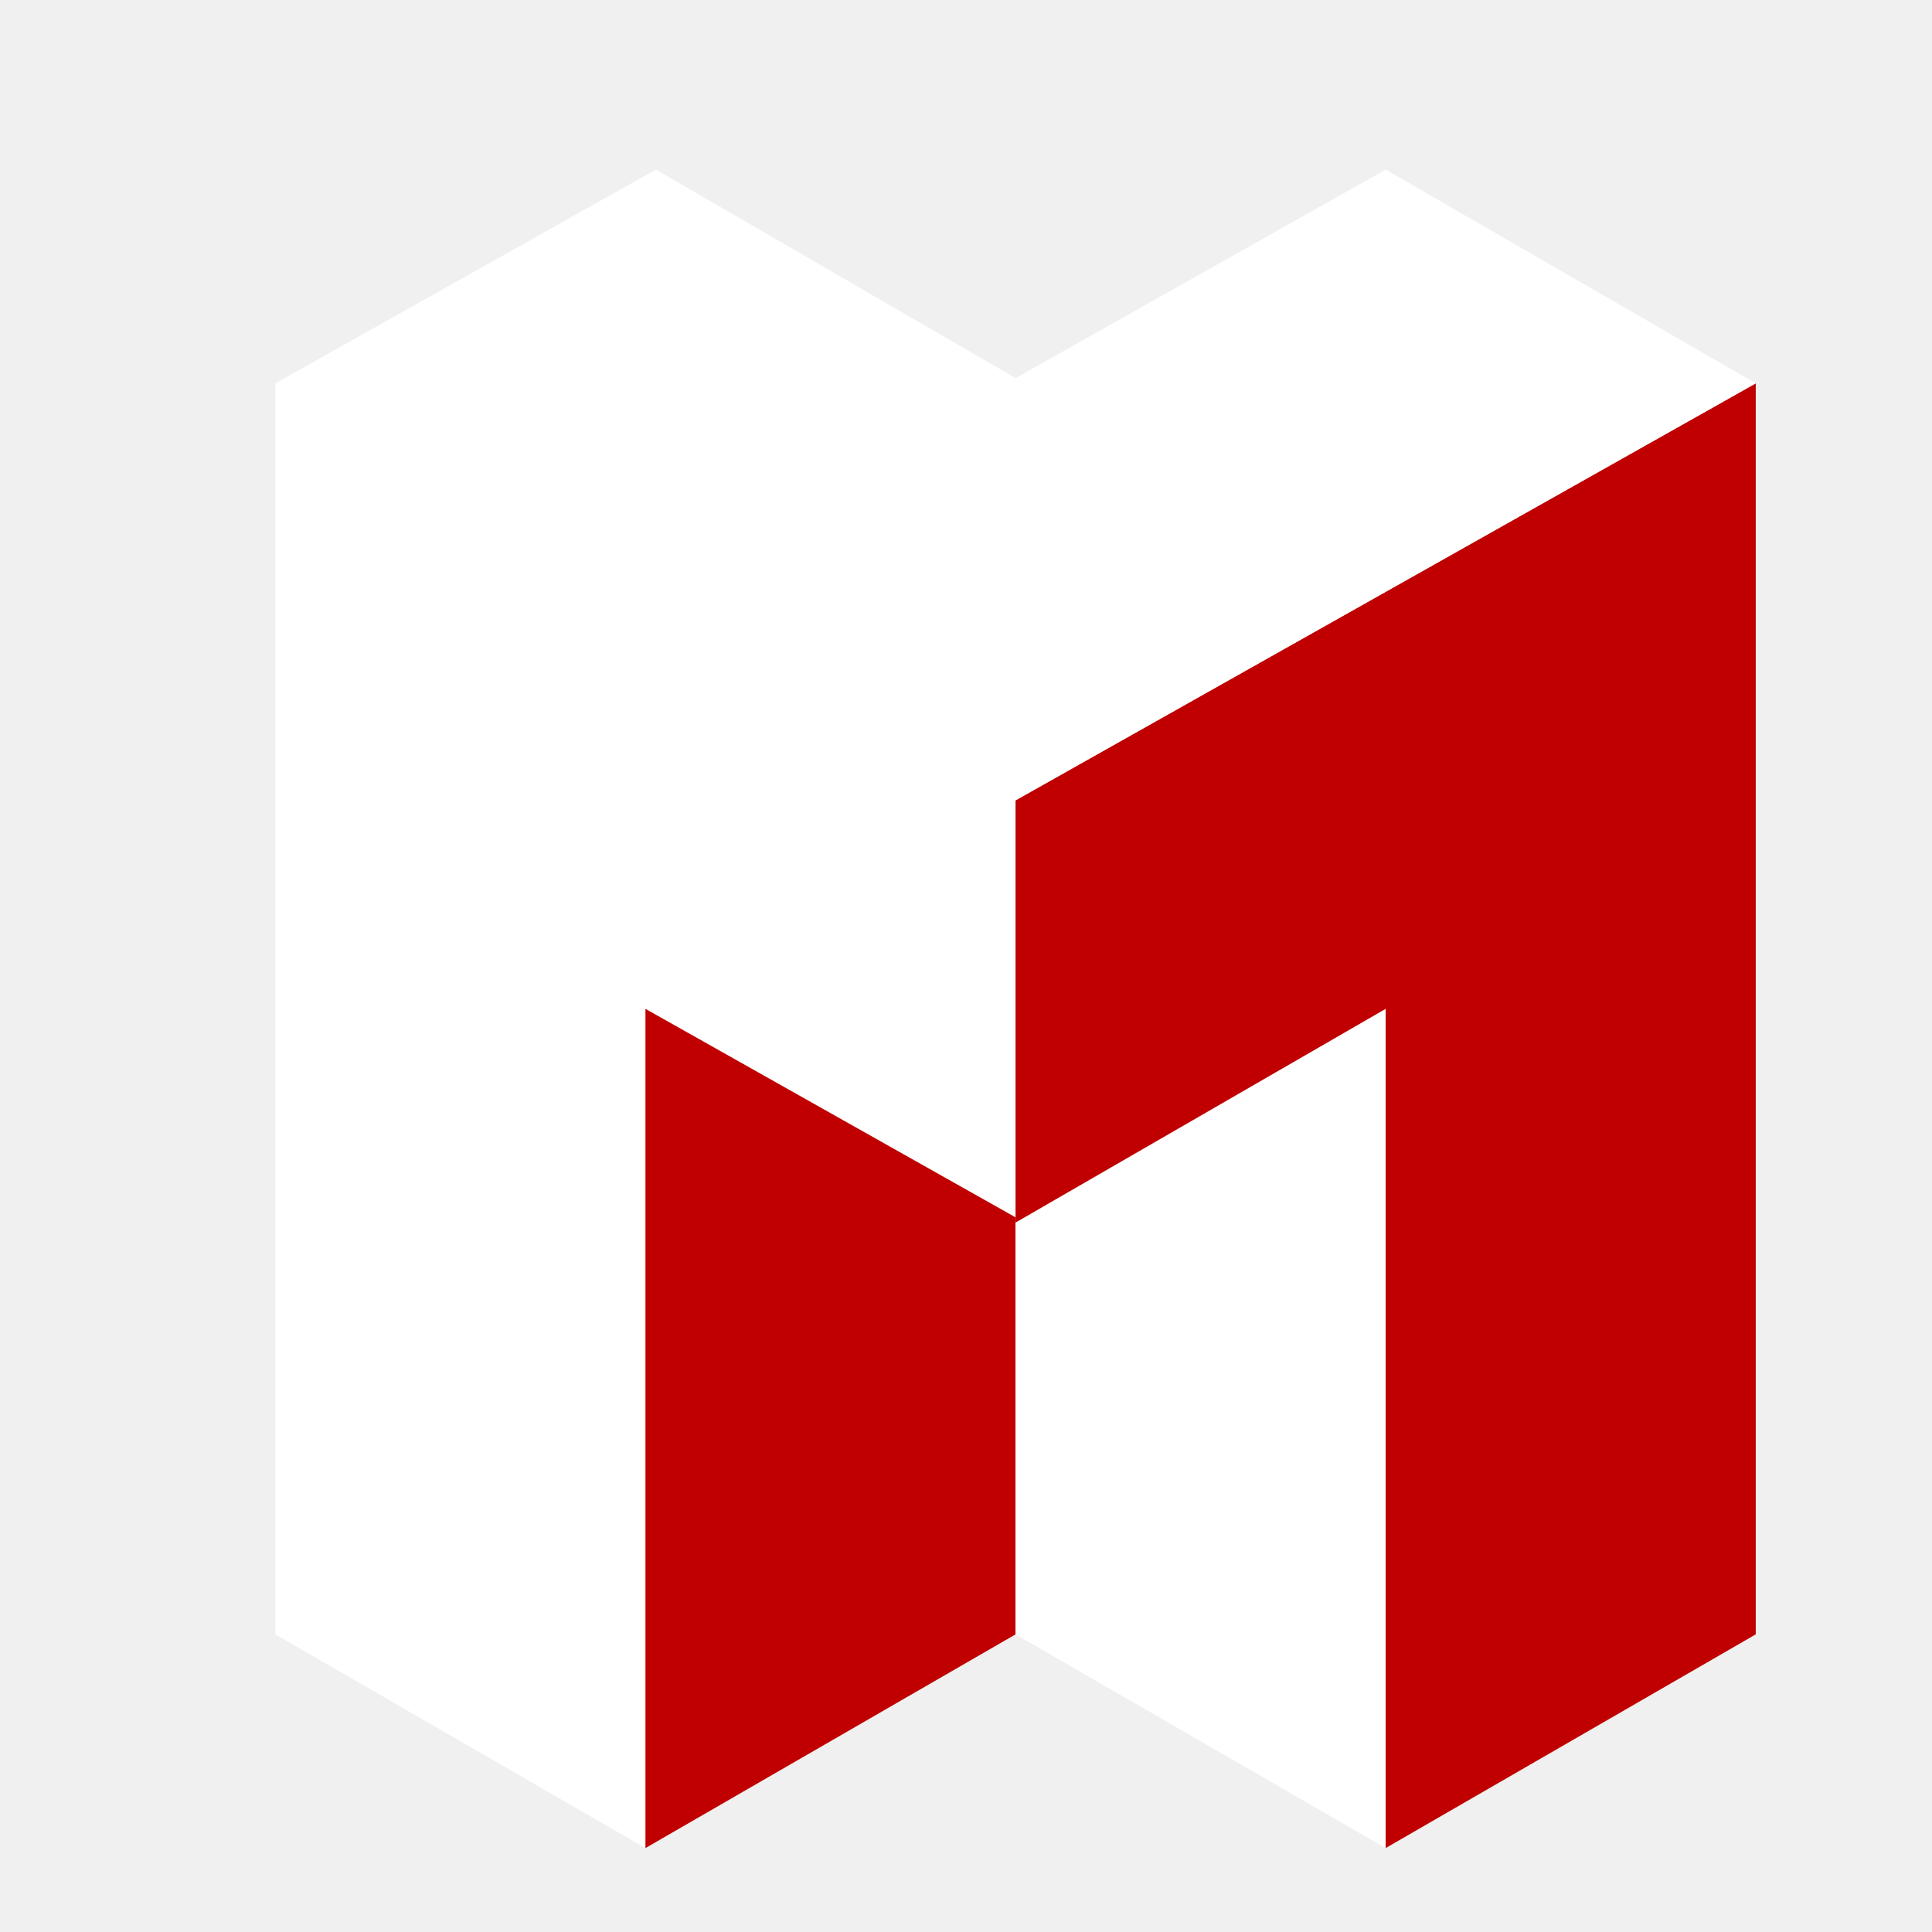
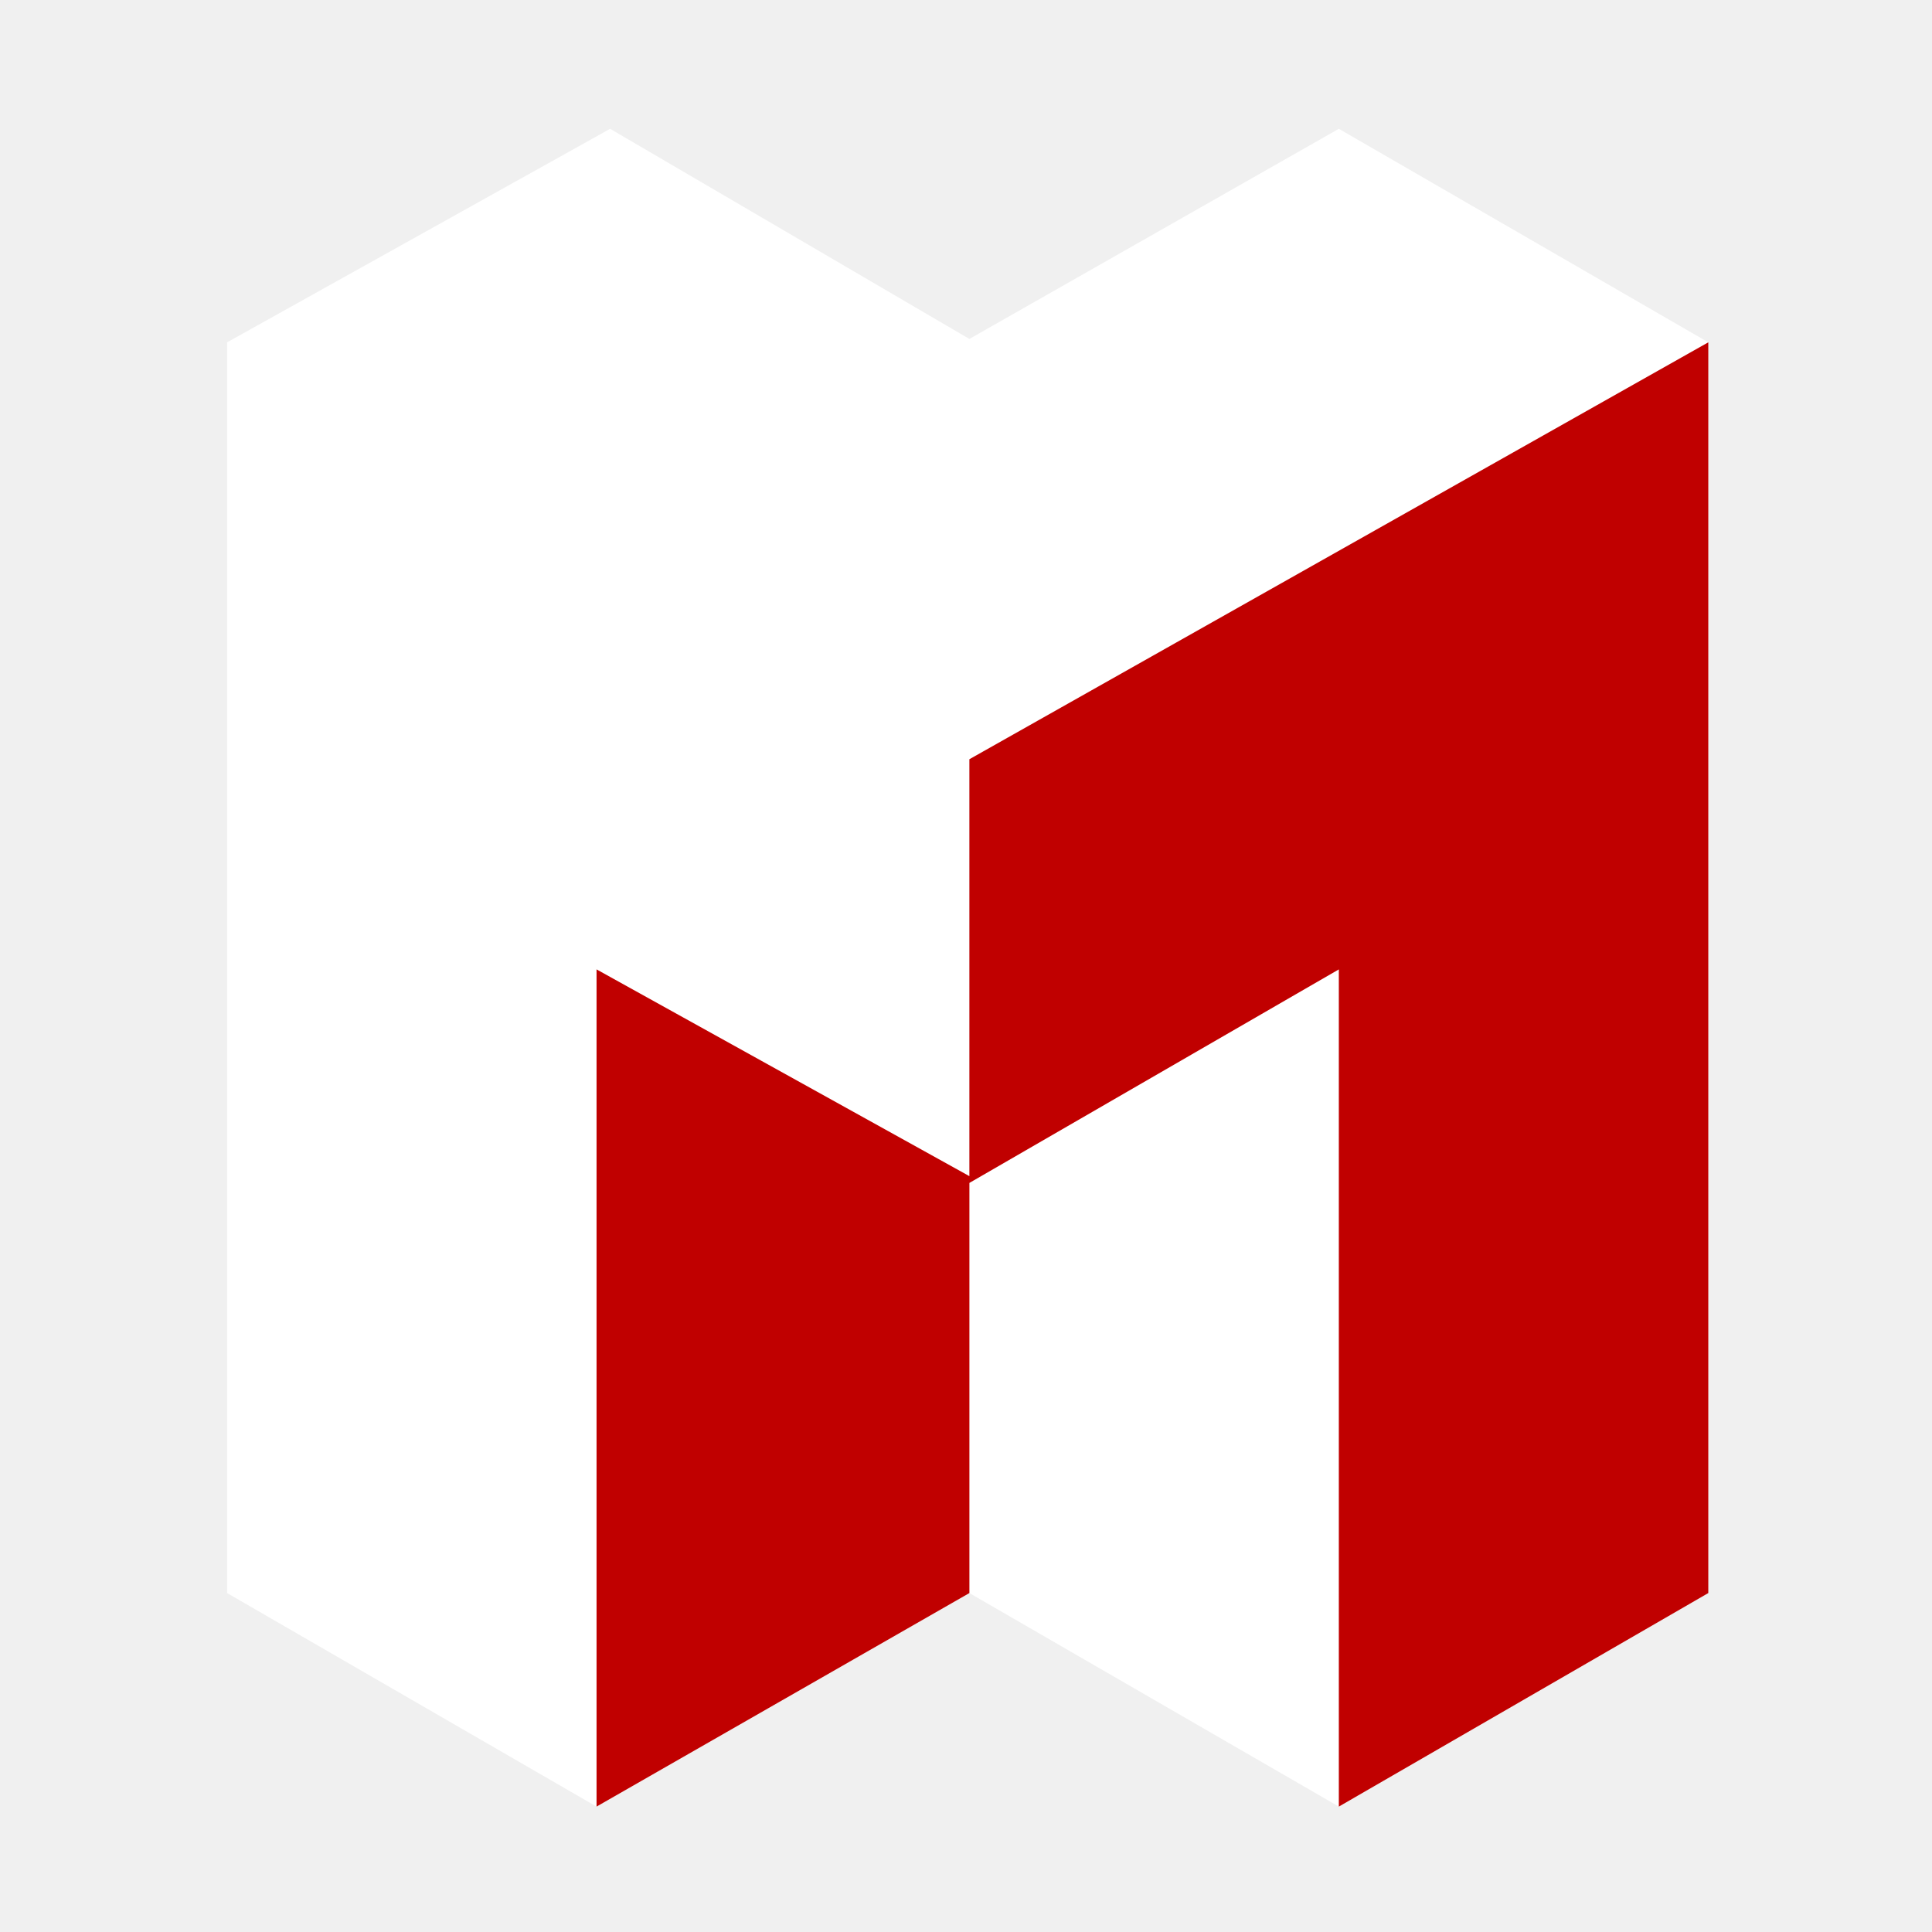
<svg viewBox="0 0 570 570">
-   <path fill="#fff" d="M81.242 113.096l218.379 123.03v124.569l-109.19-63.053V545.24l-109.19-63.053V113.096z" />
-   <path fill="#c00000" d="M190.431 297.642l109.19 61.515v123.03l-109.19 63.054v-247.6z" />
-   <path fill="#fff" d="M408.81 297.642l-109.19 61.515v123.03l109.19 63.054v-247.6z" />
-   <path fill="#c00000" d="M518 113.096l-218.38 123.03v124.569l109.19-63.053V545.24L518 482.188V113.096z" />
-   <path fill="#fff" d="M193.507 50.043L81.242 113.096c72.844 40.919 145.448 82.265 218.379 123.03L518 113.097 408.81 50.043l-109.19 61.515-106.113-61.515z" />
+   <path d="M180 38L67 101v369l109 63V286l110 63v121l109 63V286l-109 61V224l218-123-109-63-109 62-106-62z" fill="#fff" />
+   <path d="M504 101L286 224v123l-110-61v247l110-63V349l109-63v247l109-63V101z" fill="#c00000" />
</svg>
